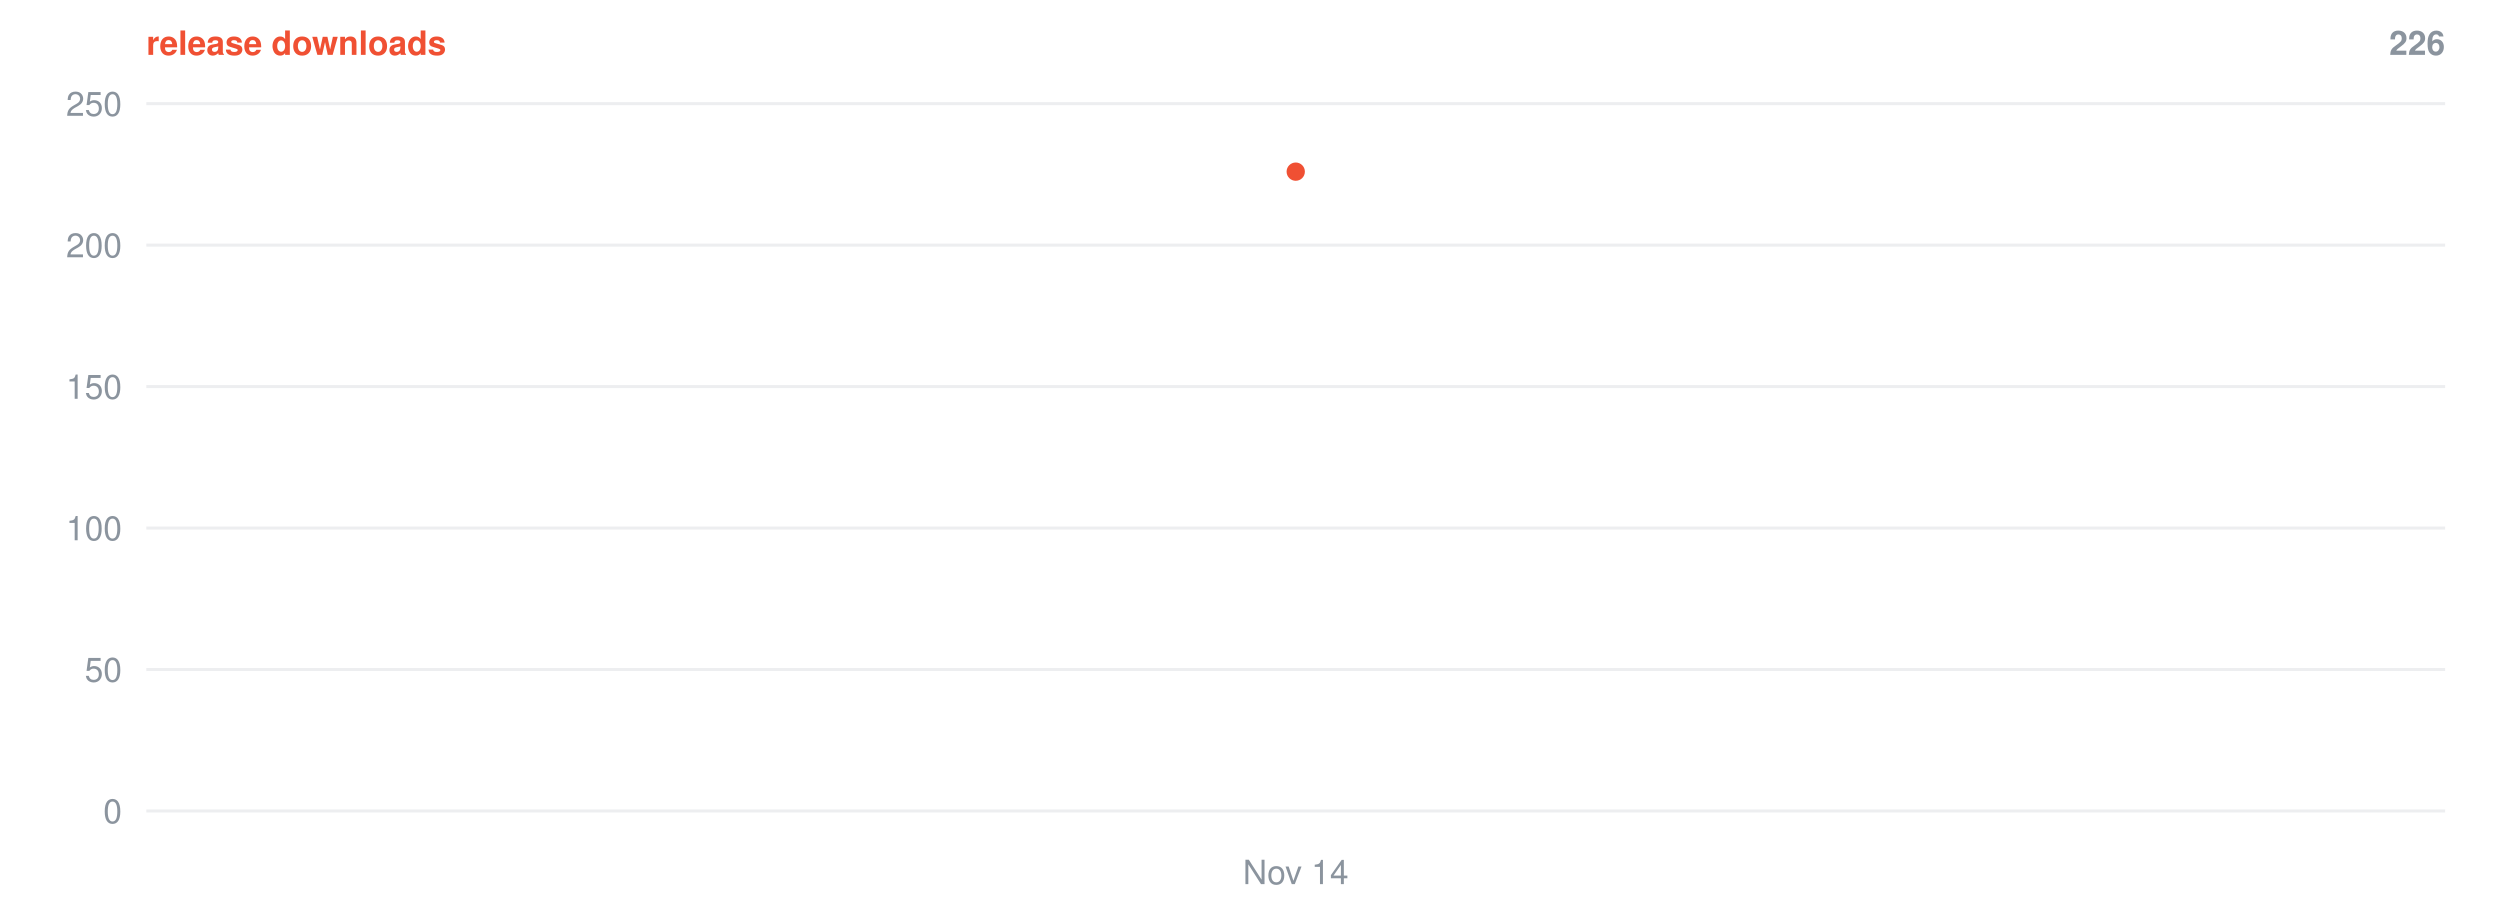
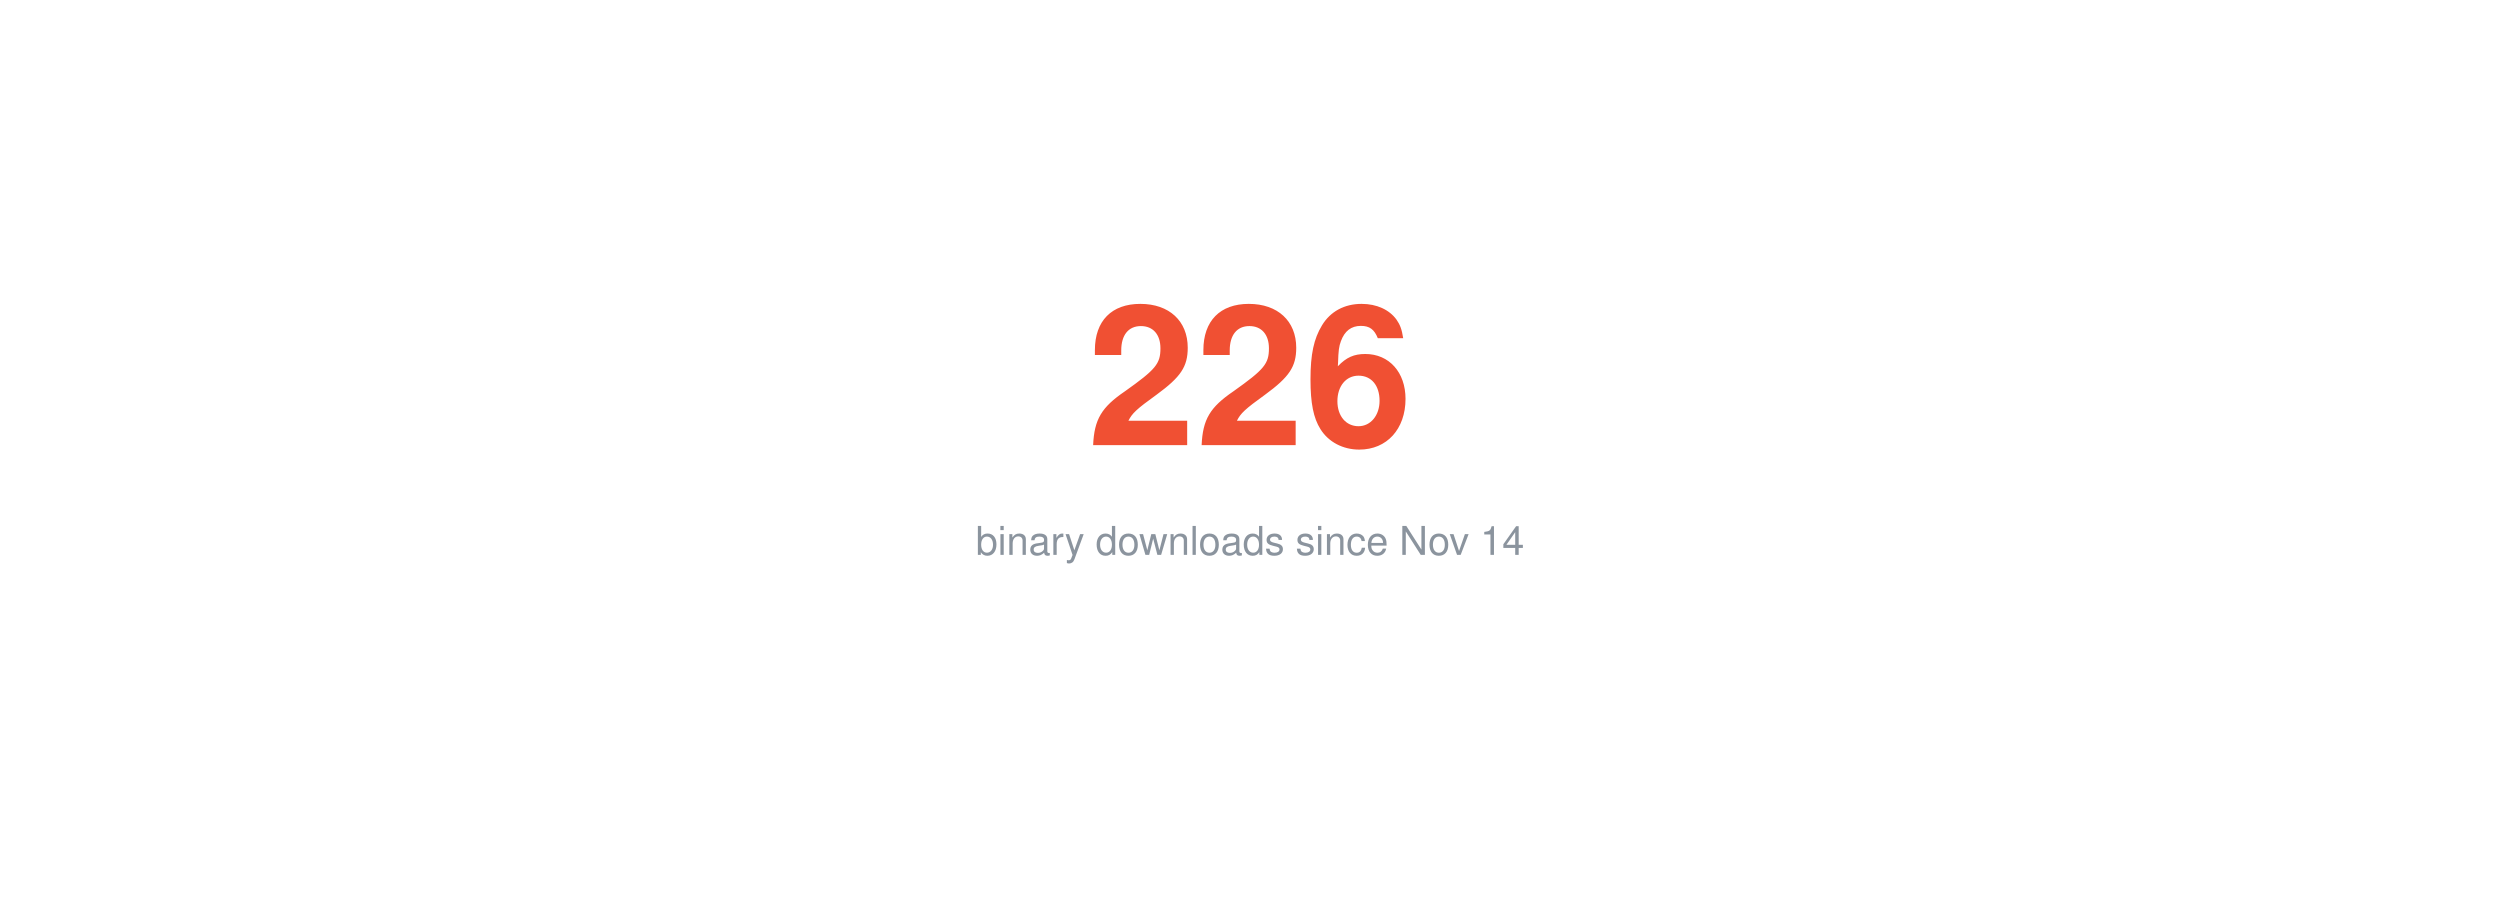
- <svg xmlns="http://www.w3.org/2000/svg" width="820" height="300" viewBox="0 0 820 300" role="img" aria-label="Release downloads over time">
-   <defs>
-     <linearGradient id="fill" x1="0" y1="0" x2="0" y2="1">
-       <stop offset="0" stop-color="#F05033" stop-opacity="0.24" />
-       <stop offset="1" stop-color="#F05033" stop-opacity="0" />
-     </linearGradient>
-   </defs>
-   <g font-family="-apple-system,BlinkMacSystemFont,Segoe UI,Helvetica,Arial,sans-serif" font-size="11" fill="#8b949e">
-     <line x1="48.0" y1="266.0" x2="802.0" y2="266.0" stroke="#8b949e" stroke-opacity="0.16" stroke-width="1" />
-     <text x="40.0" y="270.0" text-anchor="end">0</text>
-     <line x1="48.0" y1="219.6" x2="802.0" y2="219.6" stroke="#8b949e" stroke-opacity="0.16" stroke-width="1" />
-     <text x="40.0" y="223.6" text-anchor="end">50</text>
-     <line x1="48.0" y1="173.2" x2="802.0" y2="173.2" stroke="#8b949e" stroke-opacity="0.16" stroke-width="1" />
-     <text x="40.0" y="177.2" text-anchor="end">100</text>
-     <line x1="48.0" y1="126.8" x2="802.0" y2="126.8" stroke="#8b949e" stroke-opacity="0.16" stroke-width="1" />
-     <text x="40.0" y="130.8" text-anchor="end">150</text>
-     <line x1="48.0" y1="80.4" x2="802.0" y2="80.4" stroke="#8b949e" stroke-opacity="0.16" stroke-width="1" />
-     <text x="40.0" y="84.4" text-anchor="end">200</text>
-     <line x1="48.0" y1="34.0" x2="802.0" y2="34.0" stroke="#8b949e" stroke-opacity="0.16" stroke-width="1" />
-     <text x="40.0" y="38.0" text-anchor="end">250</text>
-     <polyline fill="none" stroke="#F05033" stroke-width="2" stroke-linejoin="round" stroke-linecap="round" points="425.0,56.3" />
-     <circle cx="425.0" cy="56.3" r="3" fill="#F05033" />
-     <text x="48.0" y="18" fill="#F05033" font-weight="600">release downloads</text>
-     <text x="802.0" y="18" text-anchor="end" font-weight="600">226</text>
-     <text x="425.0" y="290.0" text-anchor="middle">Nov 14</text>
+ <svg xmlns="http://www.w3.org/2000/svg" width="820" height="300" viewBox="0 0 820 300" role="img" aria-label="226 binary downloads since Nov 14">
+   <g font-family="-apple-system,BlinkMacSystemFont,Segoe UI,Helvetica,Arial,sans-serif">
+     <text x="410" y="146" text-anchor="middle" font-size="64" font-weight="600" fill="#F05033">226</text>
+     <text x="410" y="182" text-anchor="middle" font-size="13" fill="#8b949e">binary downloads since Nov 14</text>
  </g>
</svg>
